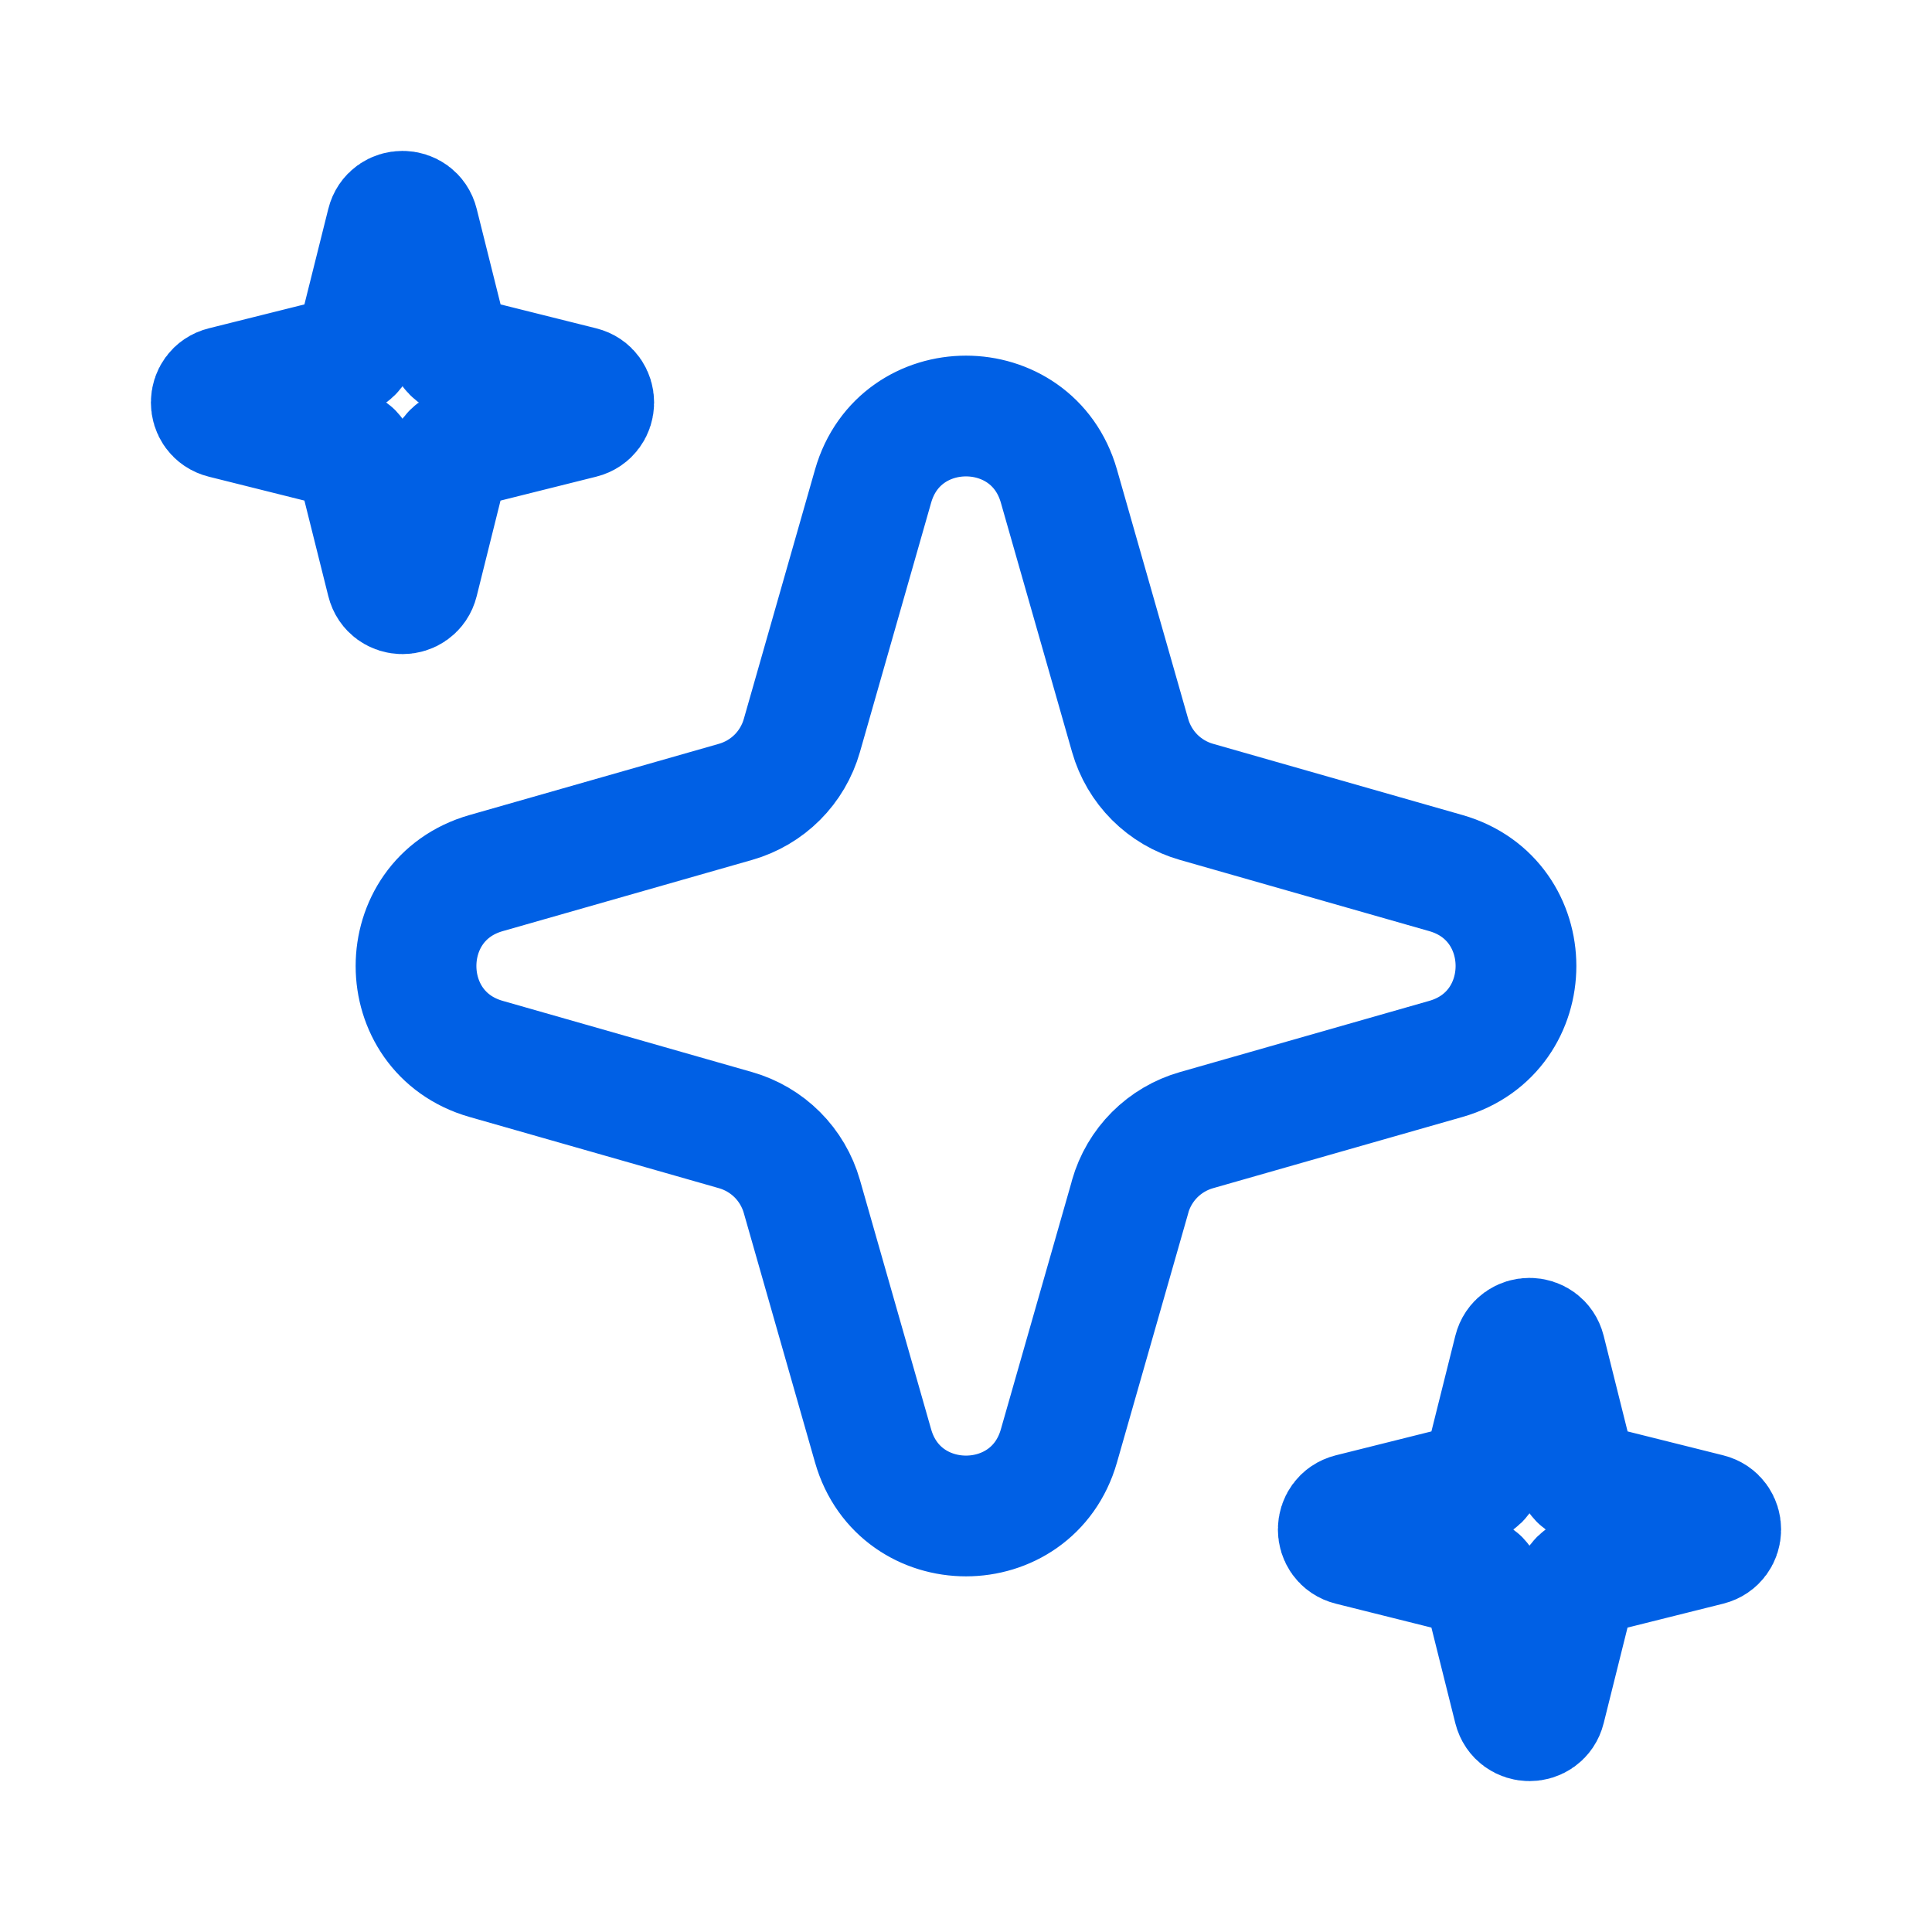
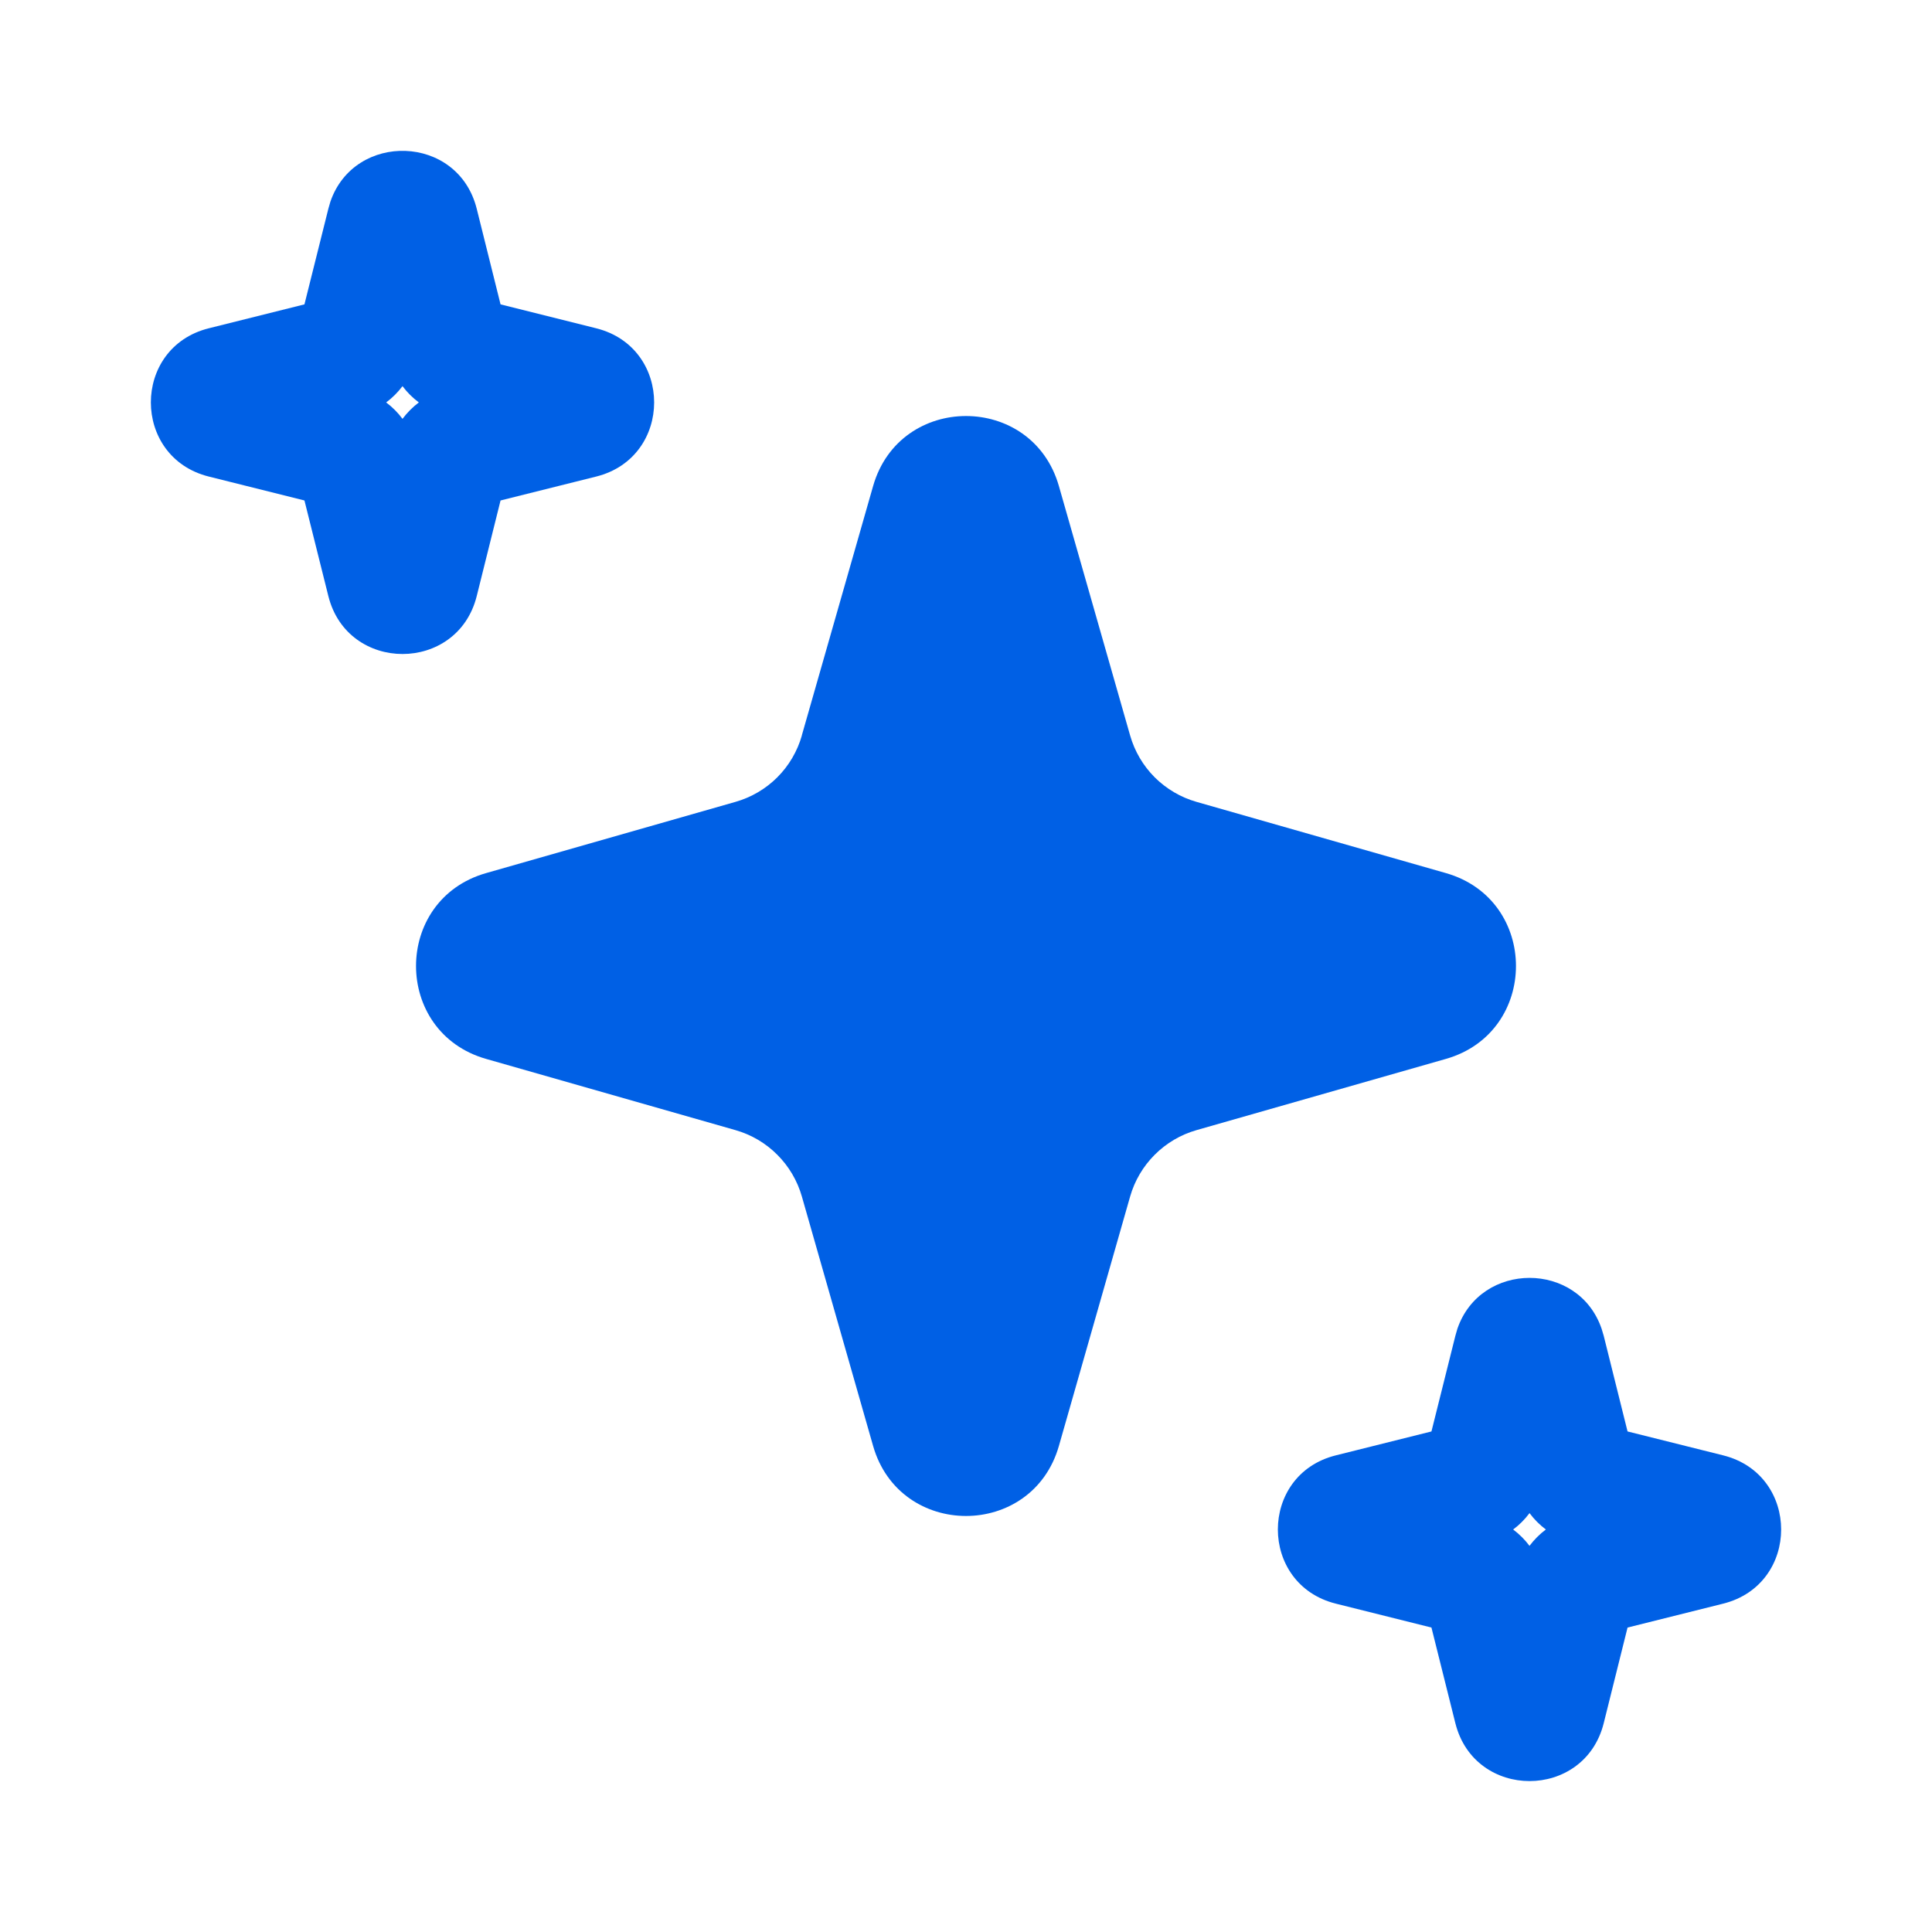
<svg xmlns="http://www.w3.org/2000/svg" width="24" height="24" viewBox="0 0 24 24" fill="none">
-   <path d="M14.04 14.863L13.154 17.962C12.822 19.122 11.178 19.122 10.846 17.962L9.961 14.863C9.905 14.667 9.8 14.488 9.656 14.344C9.512 14.2 9.333 14.095 9.137 14.039L6.038 13.154C4.878 12.822 4.878 11.178 6.038 10.846L9.137 9.961C9.333 9.905 9.512 9.8 9.656 9.656C9.8 9.512 9.905 9.333 9.961 9.137L10.846 6.038C11.178 4.878 12.822 4.878 13.154 6.038L14.039 9.137C14.095 9.333 14.2 9.512 14.344 9.656C14.488 9.8 14.667 9.905 14.863 9.961L17.962 10.846C19.122 11.178 19.122 12.822 17.962 13.154L14.863 14.039C14.667 14.095 14.488 14.2 14.344 14.344C14.2 14.488 14.095 14.667 14.039 14.863M19.57 19.716L19.194 21.224C19.144 21.426 18.857 21.426 18.806 21.224L18.429 19.716C18.42 19.681 18.402 19.649 18.377 19.623C18.351 19.598 18.319 19.58 18.284 19.571L16.776 19.194C16.574 19.144 16.574 18.857 16.776 18.806L18.284 18.429C18.319 18.42 18.351 18.402 18.377 18.377C18.402 18.351 18.42 18.319 18.429 18.284L18.806 16.776C18.856 16.574 19.143 16.574 19.194 16.776L19.571 18.284C19.58 18.319 19.598 18.351 19.623 18.377C19.649 18.402 19.681 18.42 19.716 18.429L21.224 18.806C21.426 18.856 21.426 19.143 21.224 19.194L19.716 19.571C19.681 19.58 19.649 19.598 19.623 19.623C19.598 19.649 19.579 19.681 19.57 19.716ZM5.57 5.716L5.194 7.224C5.144 7.426 4.856 7.426 4.806 7.224L4.429 5.716C4.42 5.681 4.402 5.649 4.377 5.623C4.351 5.598 4.319 5.58 4.284 5.571L2.776 5.194C2.574 5.144 2.574 4.856 2.776 4.806L4.284 4.429C4.319 4.42 4.351 4.402 4.377 4.376C4.402 4.351 4.42 4.319 4.429 4.284L4.806 2.776C4.856 2.574 5.144 2.574 5.194 2.776L5.571 4.284C5.58 4.319 5.598 4.351 5.624 4.376C5.649 4.402 5.681 4.42 5.716 4.429L7.224 4.806C7.426 4.856 7.426 5.144 7.224 5.194L5.716 5.571C5.681 5.58 5.649 5.598 5.624 5.623C5.598 5.649 5.579 5.681 5.57 5.716Z" stroke="#0060E5" stroke-width="1.5" stroke-miterlimit="10" stroke-linecap="round" stroke-linejoin="round" />
+   <path d="M9.96 9.137L10.846 6.038C11.178 4.878 12.822 4.878 13.154 6.038L14.039 9.137C14.095 9.333 14.2 9.512 14.344 9.656C14.489 9.8 14.667 9.905 14.863 9.961L17.962 10.846C19.122 11.178 19.122 12.822 17.962 13.154L14.863 14.039C14.667 14.095 14.489 14.2 14.344 14.345C14.2 14.489 14.095 14.667 14.039 14.863L13.154 17.962C12.822 19.122 11.178 19.122 10.846 17.962L9.961 14.863C9.905 14.667 9.8 14.489 9.656 14.345C9.512 14.2 9.333 14.095 9.137 14.039L6.038 13.154C4.878 12.822 4.878 11.178 6.038 10.846L9.137 9.961C9.333 9.905 9.512 9.8 9.656 9.656C9.8 9.512 9.905 9.333 9.961 9.137M18.104 16.507C18.393 15.664 19.608 15.663 19.896 16.507L19.922 16.594L20.218 17.782L21.406 18.079C22.366 18.319 22.366 19.681 21.406 19.921L20.218 20.218L19.922 21.406C19.682 22.365 18.319 22.365 18.079 21.406L17.782 20.218L16.594 19.921C15.634 19.681 15.634 18.318 16.594 18.079L17.782 17.782L18.079 16.594L18.104 16.507ZM19 18.797C18.942 18.874 18.874 18.943 18.797 19C18.874 19.058 18.942 19.126 19 19.203C19.058 19.126 19.126 19.058 19.203 19C19.126 18.942 19.058 18.874 19 18.796M4.104 2.506C4.402 1.635 5.689 1.664 5.922 2.593L6.218 3.781L7.406 4.078C8.366 4.318 8.366 5.68 7.406 5.92L6.218 6.217L5.922 7.405C5.682 8.364 4.319 8.364 4.079 7.405L3.782 6.217L2.594 5.92C1.634 5.68 1.634 4.317 2.594 4.078L3.782 3.781L4.079 2.593L4.104 2.506ZM5 4.797C4.942 4.874 4.874 4.942 4.797 4.999C4.874 5.057 4.943 5.126 5 5.203C5.058 5.126 5.126 5.057 5.203 4.999C5.126 4.942 5.058 4.874 5 4.797Z" fill="#0060E5" />
</svg>
